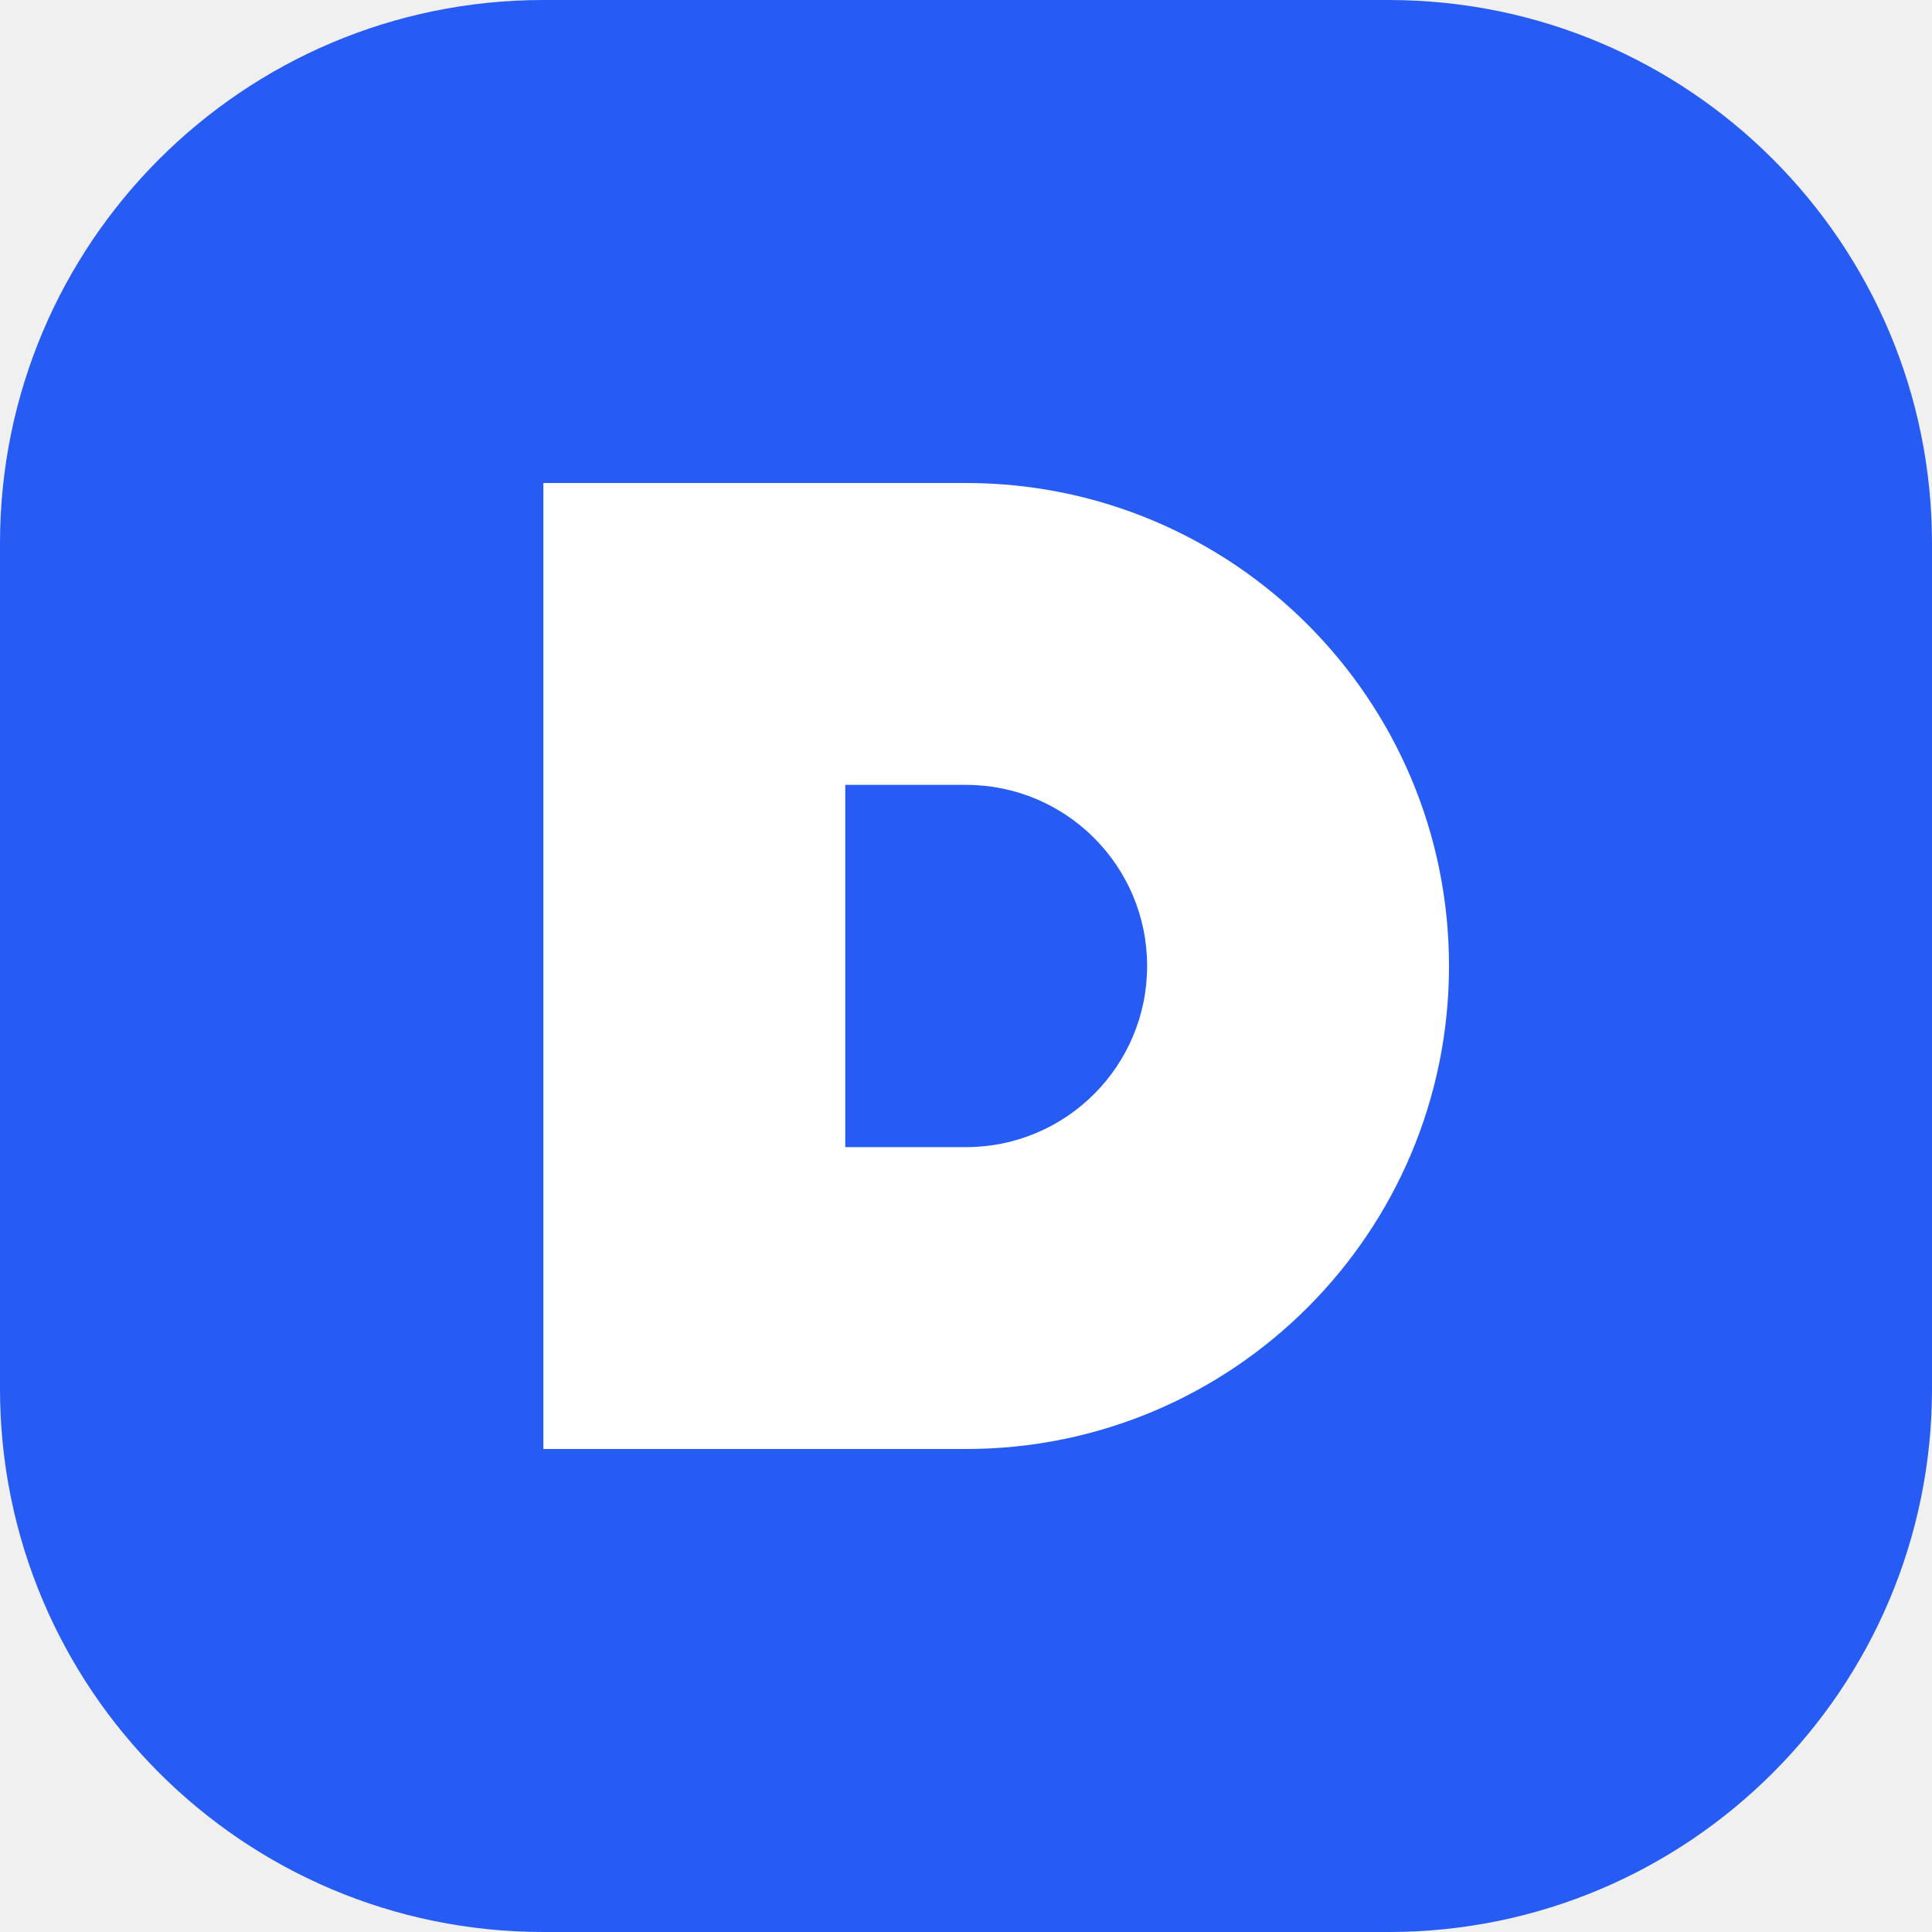
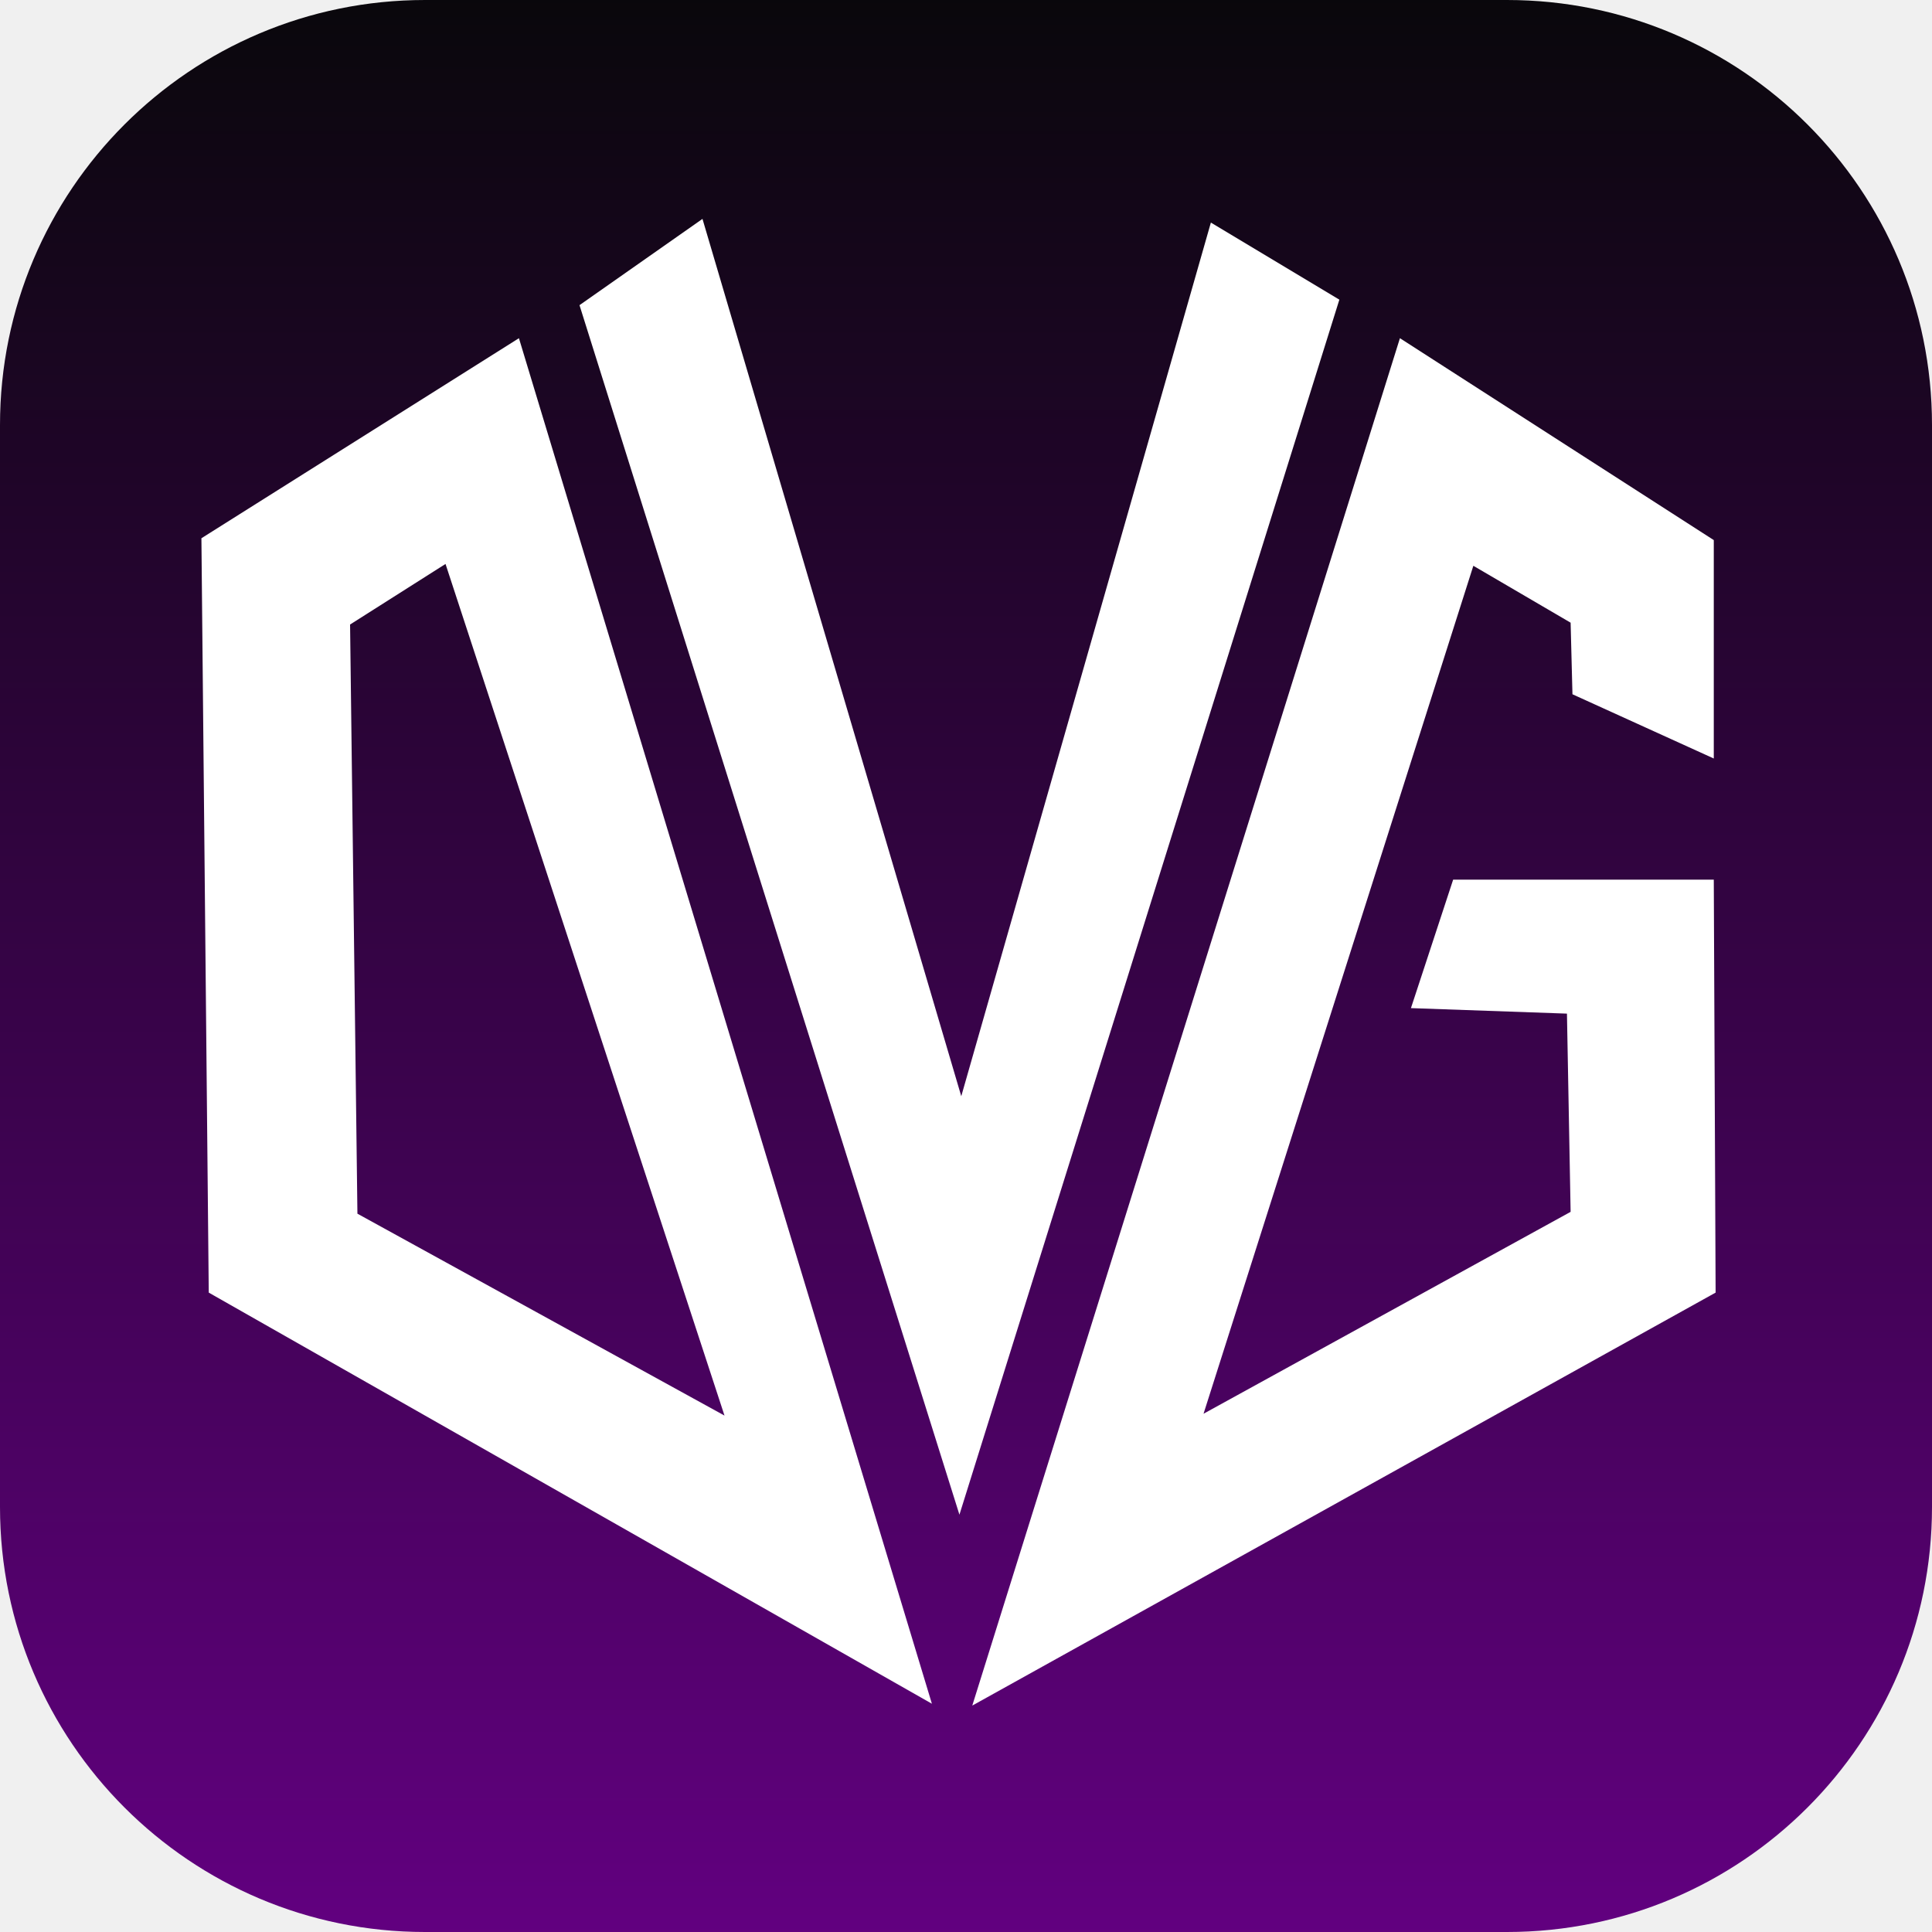
- <svg xmlns="http://www.w3.org/2000/svg" viewBox="0 0 32 32">
-   <rect width="32" height="32" rx="9" fill="#275cf4" />
-   <path d="M9 8h7a8 8 0 0 1 0 16H9zm5 5v6h2a3 3 0 0 0 0-6z" fill="white" />
+ <svg xmlns="http://www.w3.org/2000/svg" viewBox="0 0 100 100">
+   <defs>
+     <linearGradient id="bg" x2="0" y2="1">
+       <stop stop-color="#09070b" />
+       <stop offset="1" stop-color="#620080" />
+     </linearGradient>
+   </defs>
+   <rect width="100" height="100" rx="22" fill="url(#bg)" />
+   <g transform="translate(9 10) scale(.095) translate(-410 -235)" fill="white">
+     <path fill-rule="evenodd" d="M425 423 598 314 823 1058 429 834ZM506 470 558 437 710 901 510 791Z" />
+     <path d="M631 296 698 249 839 727 975 251 1045 293 838 955Z" />
+     <path d="M1078 314 1249 424 1249 543 1172 508 1171 469 1118 438 971 900 1171 790 1169 682 1084 679 1107 609 1249 609 1250 834 845 1059Z" />
+   </g>
</svg>
